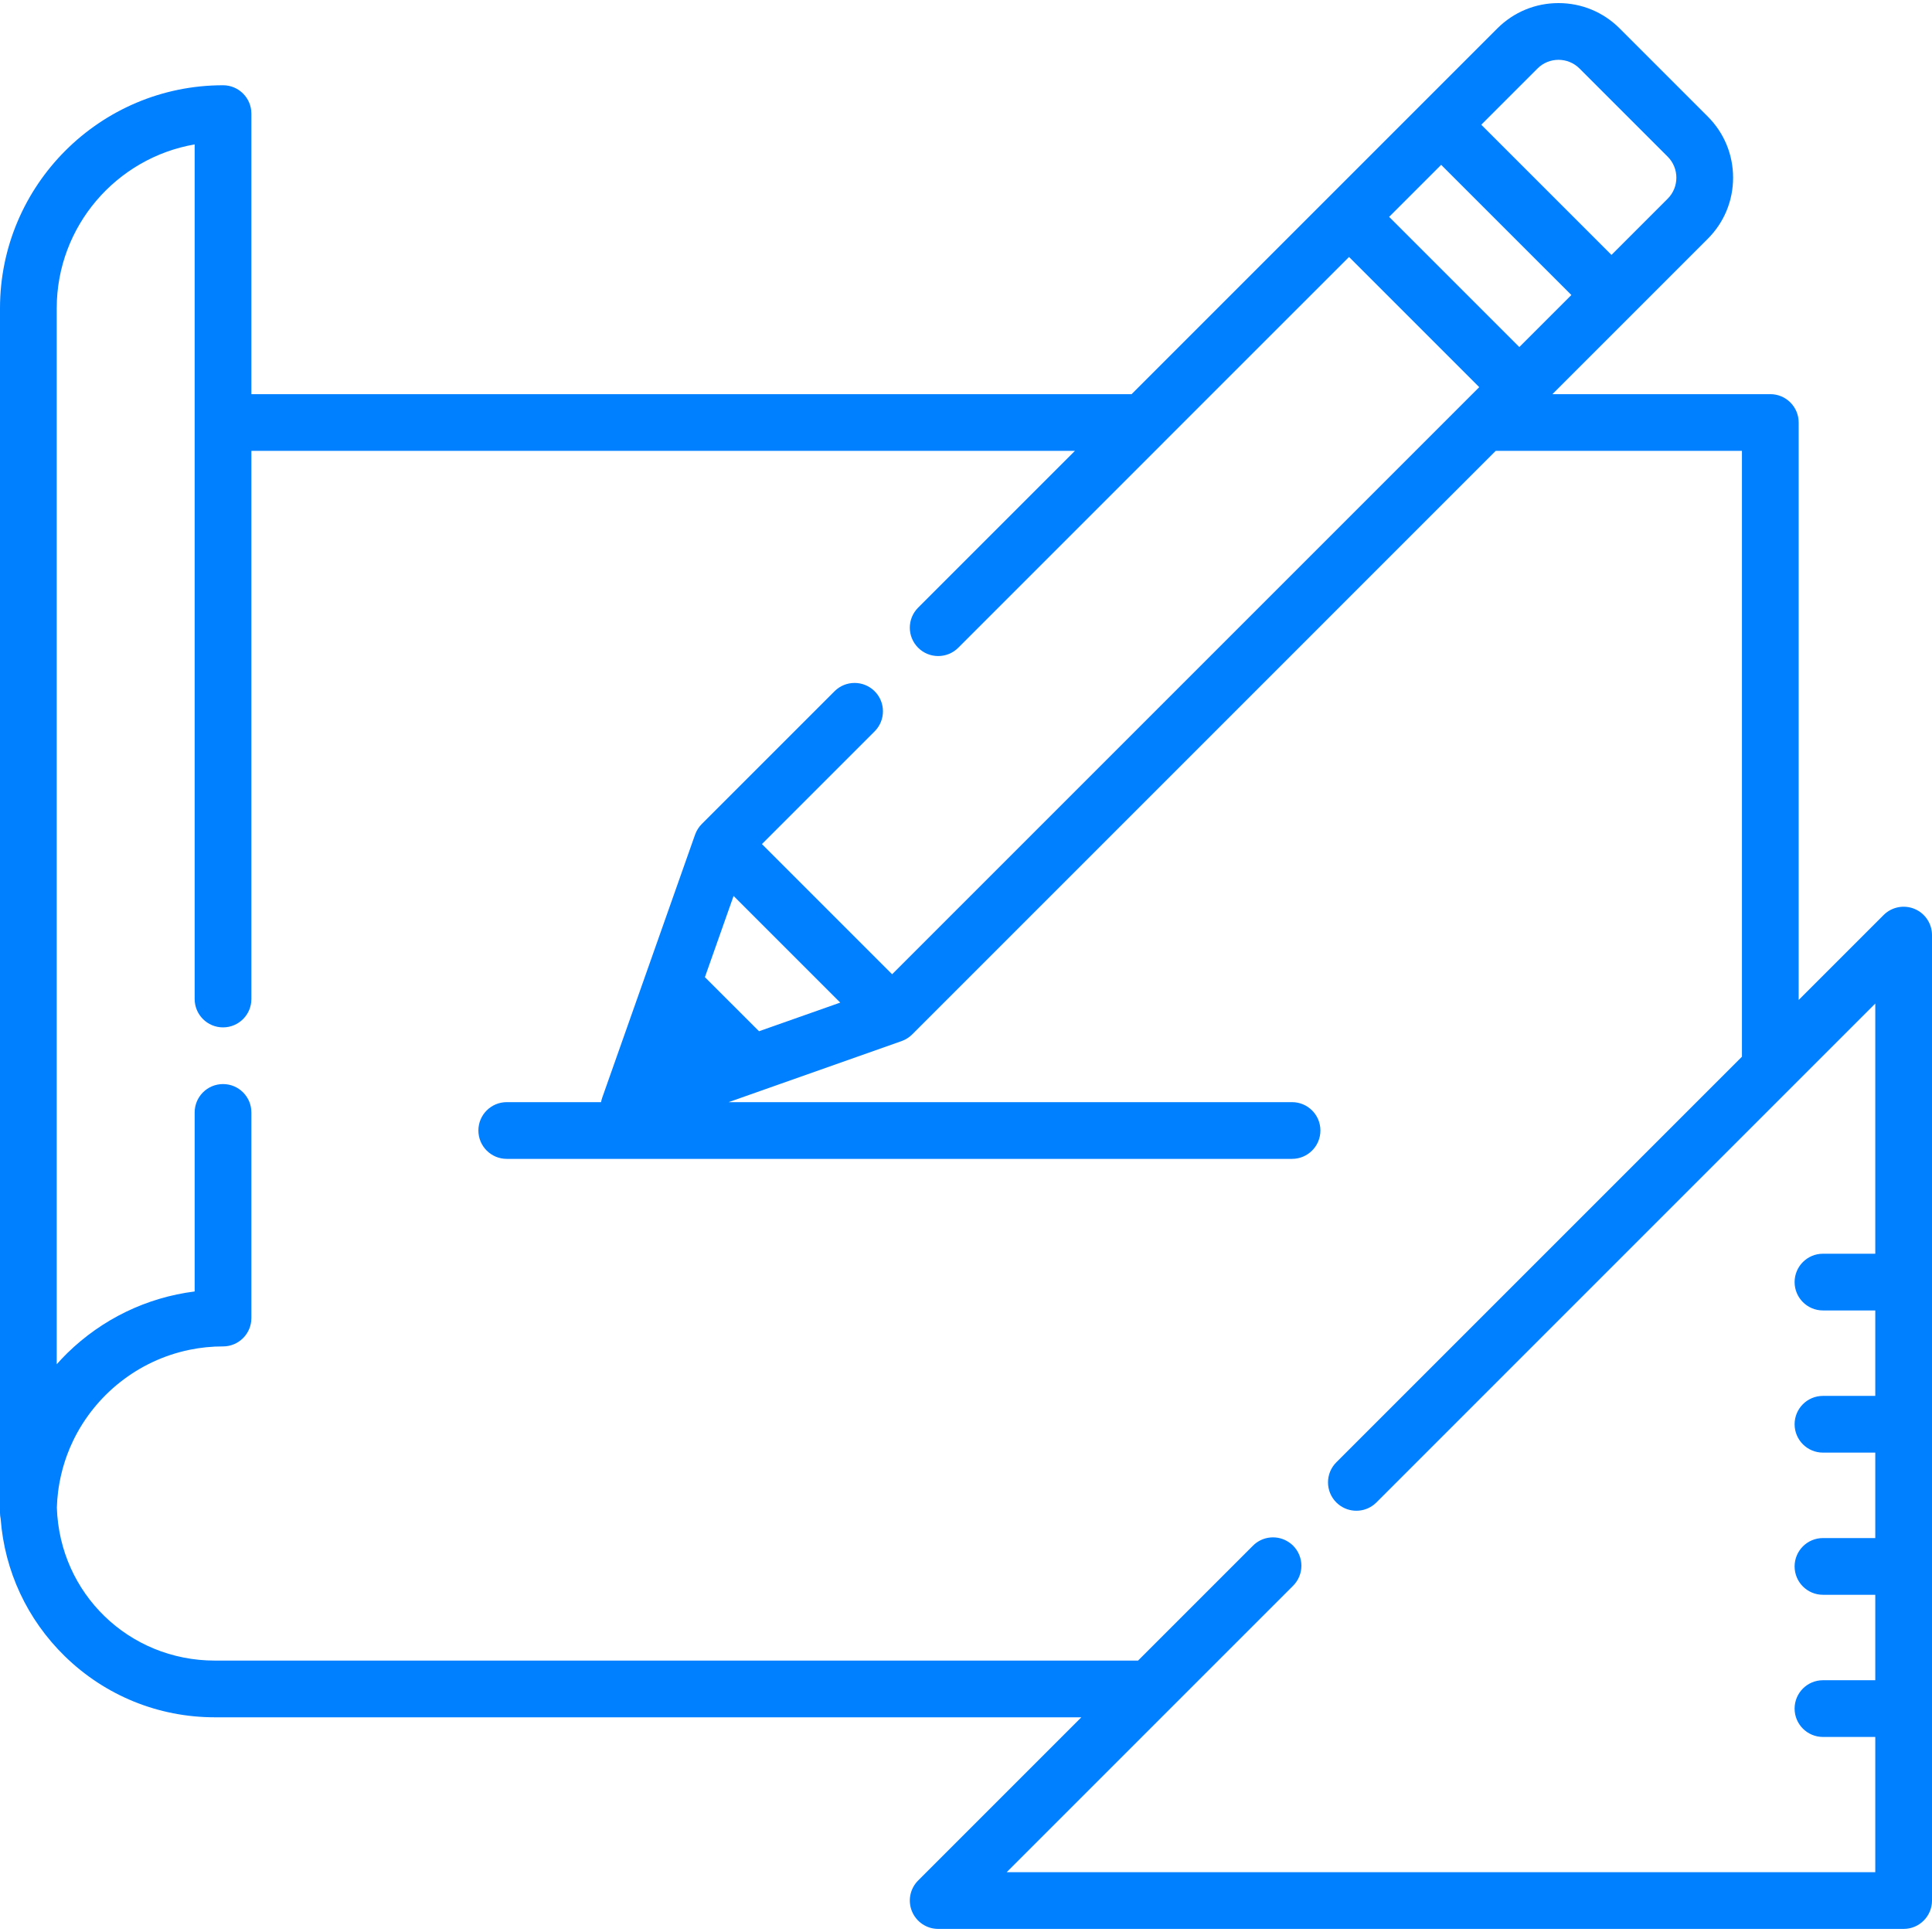
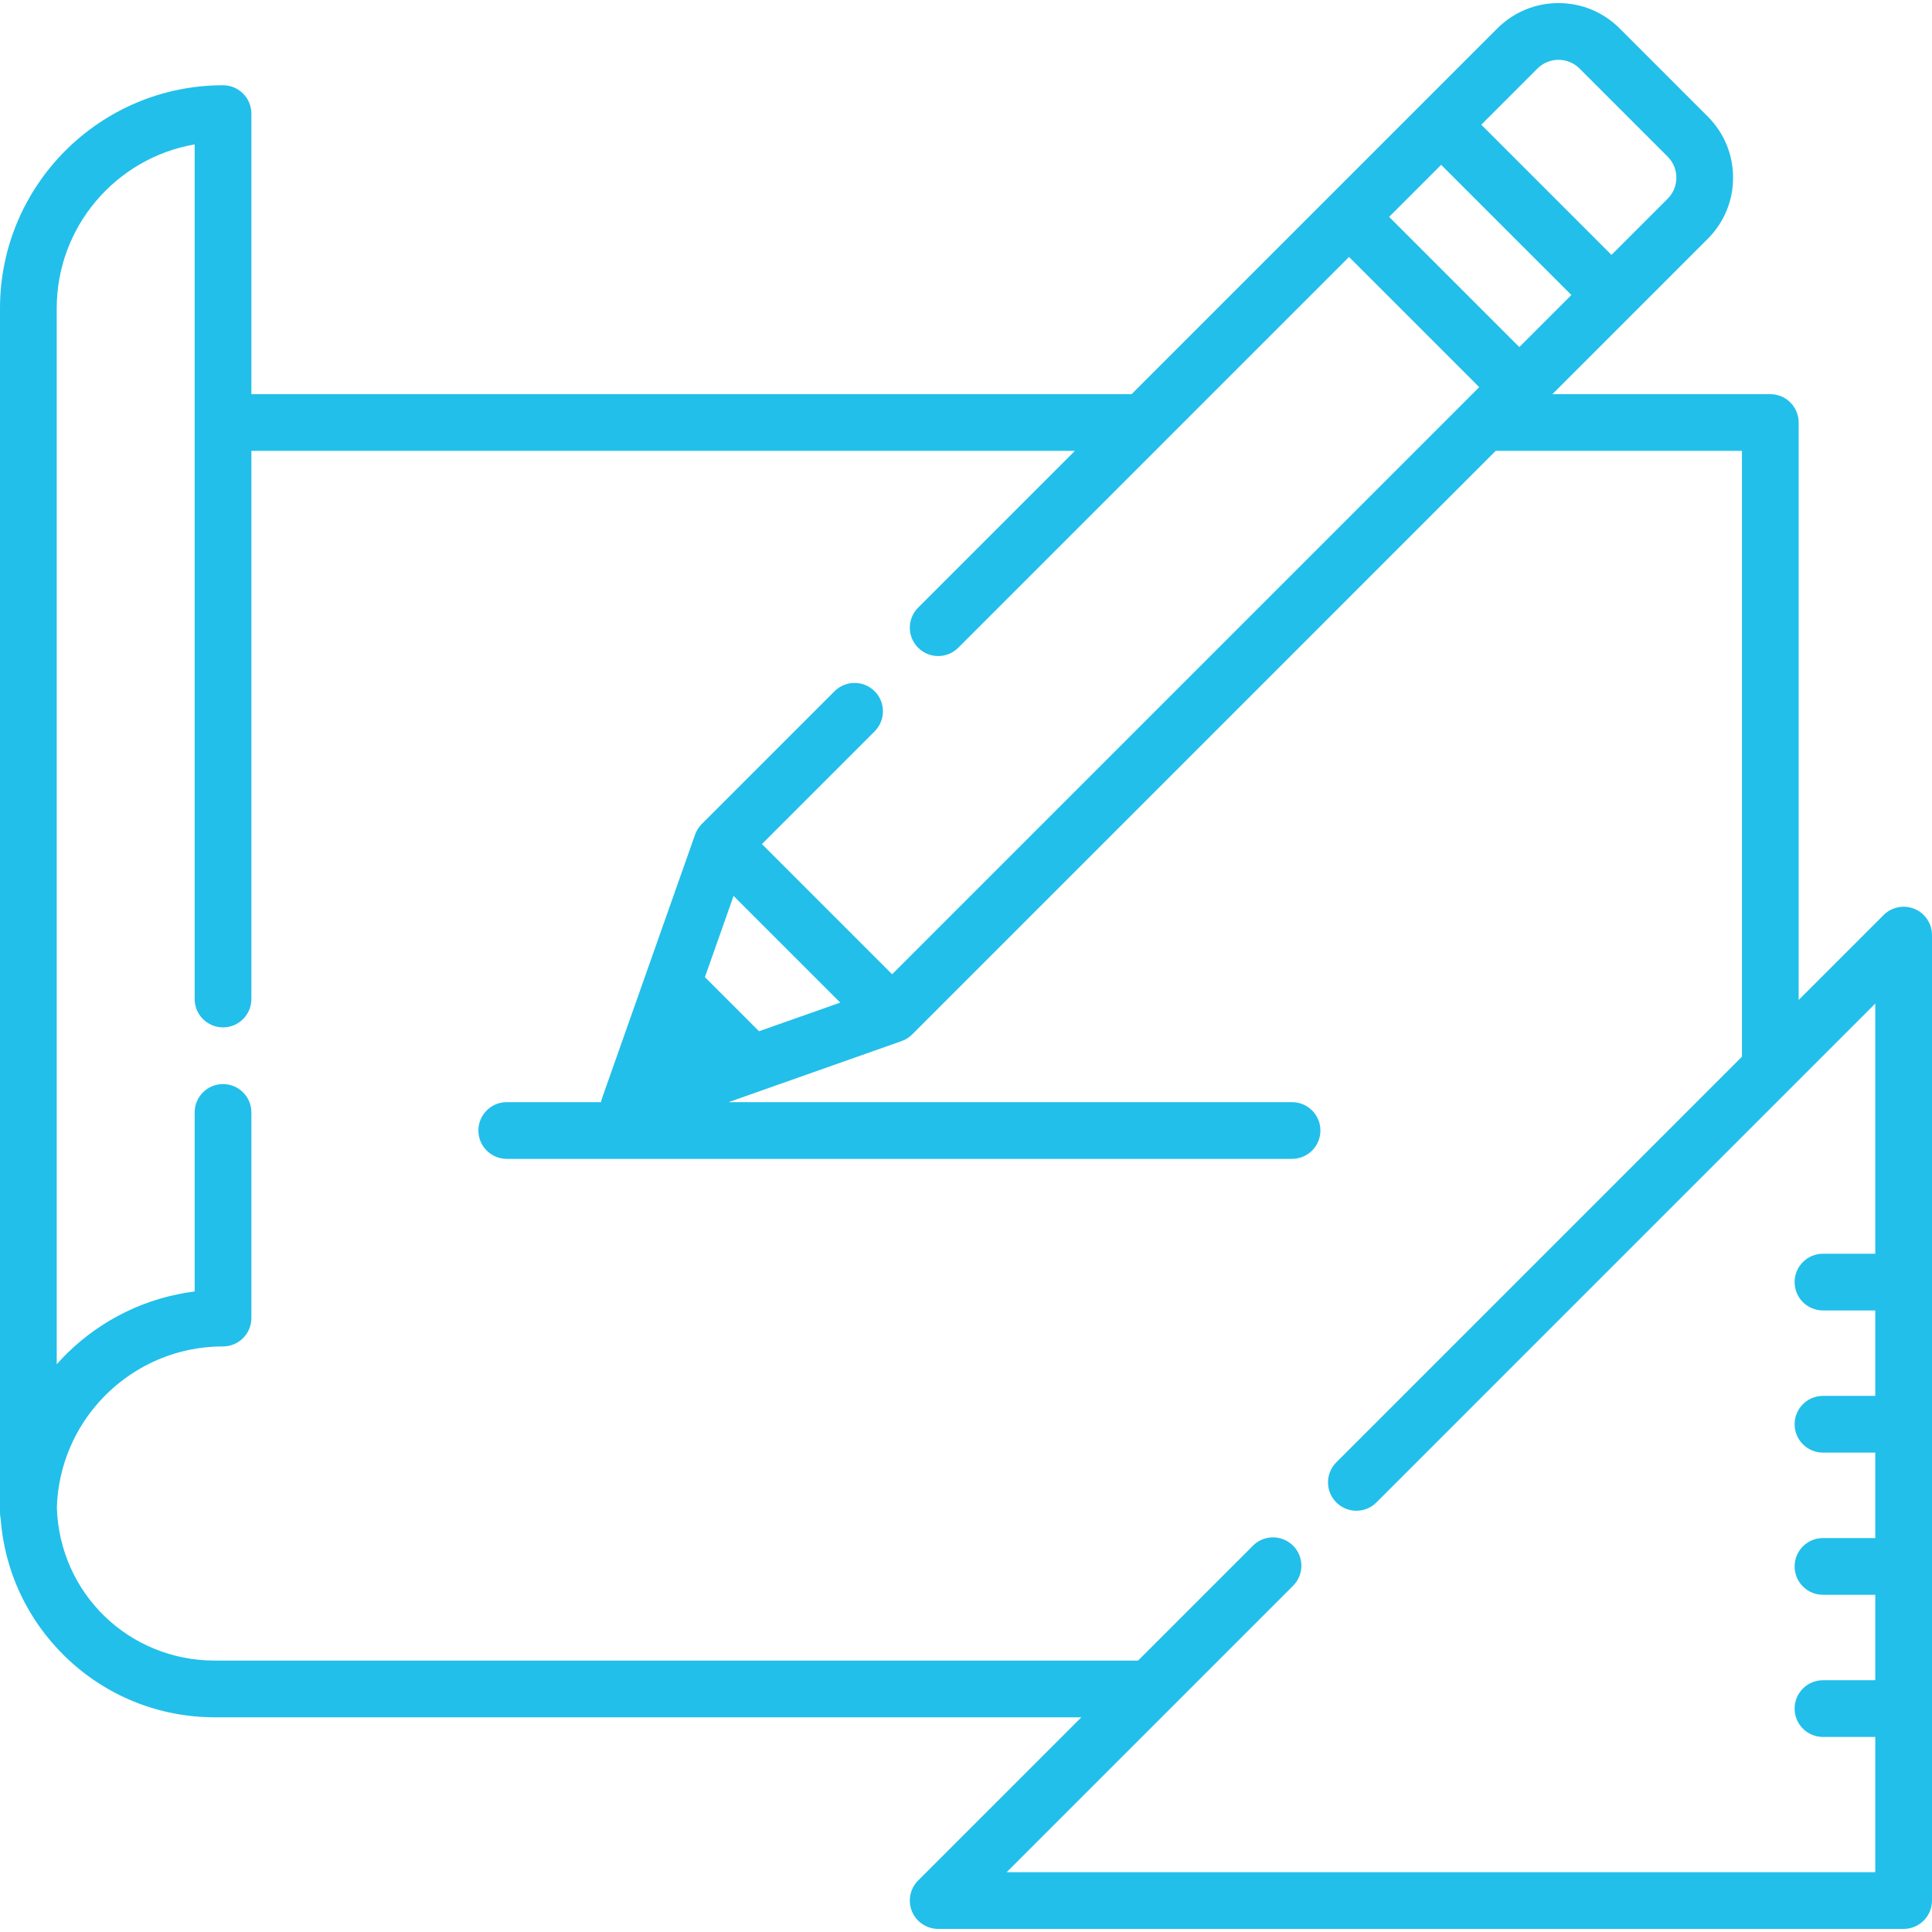
<svg xmlns="http://www.w3.org/2000/svg" width="70" height="70" viewBox="0 0 70 70" fill="none">
-   <path d="M69.366 32.931C68.982 32.772 68.54 32.86 68.246 33.154L65.169 36.231V15.309C65.169 14.741 64.709 14.281 64.142 14.281H56.247L59.113 11.415C59.113 11.415 59.114 11.414 59.114 11.414L61.875 8.653C62.467 8.061 62.793 7.274 62.793 6.438C62.793 5.601 62.467 4.814 61.875 4.222L58.682 1.029C58.091 0.438 57.304 0.112 56.467 0.112C55.63 0.112 54.844 0.438 54.252 1.029L51.489 3.792L48.151 7.13L41 14.281H9.108V4.117C9.108 3.549 8.648 3.089 8.081 3.089C3.625 3.089 0 6.714 0 11.17V54.809C0 54.885 0.009 54.959 0.024 55.03C0.166 56.92 0.984 58.677 2.351 60.011C3.813 61.436 5.742 62.221 7.783 62.221H39.179L33.266 68.134C32.972 68.428 32.884 68.869 33.043 69.253C33.202 69.637 33.577 69.888 33.992 69.888H68.973C69.54 69.888 70 69.428 70 68.86V33.88C70 33.465 69.75 33.09 69.366 32.931ZM55.705 2.483C56.125 2.062 56.809 2.062 57.23 2.483L60.423 5.676C60.843 6.096 60.843 6.78 60.423 7.2L58.387 9.236L53.669 4.519L55.705 2.483ZM52.216 5.972L56.934 10.689L55.048 12.574L50.331 7.857L52.216 5.972ZM67.945 45.425H66.05C65.482 45.425 65.022 45.885 65.022 46.453C65.022 47.02 65.482 47.48 66.05 47.48H67.945V50.576H66.05C65.482 50.576 65.022 51.036 65.022 51.603C65.022 52.171 65.482 52.631 66.05 52.631H67.945V55.727H66.05C65.482 55.727 65.022 56.187 65.022 56.754C65.022 57.322 65.482 57.782 66.05 57.782H67.945V60.878H66.05C65.482 60.878 65.022 61.338 65.022 61.906C65.022 62.473 65.482 62.933 66.05 62.933H67.945V67.833H36.473L46.851 57.455C47.252 57.054 47.252 56.404 46.851 56.002C46.805 55.956 46.755 55.916 46.703 55.881C46.303 55.607 45.753 55.647 45.398 56.002L41.234 60.166H7.783C4.667 60.166 2.159 57.733 2.06 54.623C2.066 54.428 2.081 54.234 2.105 54.043C2.105 54.041 2.105 54.04 2.106 54.039C2.117 53.948 2.131 53.858 2.147 53.768C2.148 53.758 2.15 53.747 2.152 53.737C2.166 53.657 2.183 53.577 2.2 53.498C2.205 53.475 2.21 53.453 2.216 53.431C2.231 53.364 2.248 53.297 2.266 53.23C2.276 53.194 2.286 53.159 2.297 53.123C2.312 53.071 2.327 53.018 2.344 52.967C2.36 52.915 2.378 52.864 2.396 52.813C2.408 52.778 2.421 52.742 2.434 52.707C2.459 52.639 2.486 52.573 2.513 52.507C2.521 52.488 2.528 52.468 2.536 52.449C2.572 52.367 2.608 52.286 2.647 52.206C2.648 52.203 2.65 52.199 2.651 52.196C3.455 50.533 5.001 49.293 6.856 48.908C6.861 48.907 6.866 48.906 6.871 48.905C6.956 48.888 7.042 48.873 7.128 48.859C7.143 48.856 7.157 48.854 7.172 48.851C7.25 48.84 7.329 48.83 7.408 48.821C7.43 48.819 7.452 48.815 7.474 48.813C7.55 48.806 7.627 48.8 7.704 48.796C7.728 48.794 7.753 48.792 7.777 48.79C7.877 48.785 7.979 48.783 8.081 48.783C8.648 48.783 9.108 48.323 9.108 47.755V40.306C9.108 39.738 8.648 39.278 8.081 39.278C7.513 39.278 7.053 39.738 7.053 40.306V46.792C5.318 47.012 3.708 47.786 2.438 49.026C2.305 49.156 2.178 49.292 2.055 49.43V11.17C2.055 8.198 4.218 5.721 7.053 5.232V15.309V36.196V36.196C7.053 36.764 7.513 37.224 8.081 37.224C8.648 37.224 9.108 36.764 9.108 36.196V36.196V16.336H38.946L33.266 22.016C32.864 22.417 32.864 23.067 33.266 23.469C33.667 23.87 34.318 23.87 34.719 23.469L42.153 16.035C42.153 16.035 42.153 16.034 42.153 16.034L48.878 9.31L53.595 14.027L53.041 14.581C53.041 14.581 53.041 14.582 53.04 14.582L32.323 35.299L27.606 30.582L31.69 26.498C32.091 26.097 32.091 25.446 31.69 25.045C31.288 24.644 30.638 24.644 30.237 25.045L25.427 29.855C25.401 29.881 25.377 29.908 25.354 29.936C25.347 29.945 25.34 29.955 25.333 29.965C25.318 29.984 25.304 30.004 25.291 30.024C25.283 30.036 25.276 30.048 25.269 30.06C25.258 30.079 25.247 30.098 25.237 30.118C25.23 30.131 25.225 30.144 25.219 30.157C25.209 30.177 25.201 30.198 25.193 30.218C25.191 30.226 25.187 30.233 25.184 30.24L23.183 35.91L21.818 39.776C21.8 39.828 21.787 39.88 21.777 39.933H18.36C17.793 39.933 17.333 40.393 17.333 40.96C17.333 41.528 17.793 41.988 18.36 41.988H46.813C47.381 41.988 47.841 41.528 47.841 40.96C47.841 40.393 47.381 39.933 46.813 39.933H26.399L32.665 37.721C32.67 37.719 32.675 37.716 32.681 37.715C32.705 37.706 32.729 37.695 32.752 37.685C32.762 37.68 32.771 37.676 32.781 37.672C32.805 37.659 32.829 37.646 32.853 37.631C32.861 37.627 32.869 37.622 32.876 37.618C32.901 37.602 32.925 37.584 32.949 37.566C32.955 37.562 32.961 37.558 32.967 37.553C32.995 37.53 33.023 37.505 33.05 37.479L54.192 16.336H63.114V38.286L48.417 52.983C48.016 53.384 48.016 54.034 48.417 54.436C48.442 54.461 48.468 54.484 48.495 54.506C48.684 54.66 48.914 54.737 49.144 54.737C49.374 54.737 49.604 54.66 49.792 54.506C49.819 54.484 49.845 54.461 49.87 54.436C49.871 54.435 49.87 54.436 49.871 54.435L67.945 36.36V45.425ZM30.444 36.326L27.501 37.364L25.54 35.404L26.579 32.461L30.444 36.326Z" fill="#007FFF" />
+   <path d="M69.366 32.931C68.982 32.772 68.54 32.86 68.246 33.154L65.169 36.231V15.309C65.169 14.741 64.709 14.281 64.142 14.281H56.247L59.113 11.415C59.113 11.415 59.114 11.414 59.114 11.414L61.875 8.653C62.467 8.061 62.793 7.274 62.793 6.438C62.793 5.601 62.467 4.814 61.875 4.222L58.682 1.029C58.091 0.438 57.304 0.112 56.467 0.112C55.63 0.112 54.844 0.438 54.252 1.029L51.489 3.792L48.151 7.13L41 14.281H9.108V4.117C9.108 3.549 8.648 3.089 8.081 3.089C3.625 3.089 0 6.714 0 11.17V54.809C0 54.885 0.009 54.959 0.024 55.03C0.166 56.92 0.984 58.677 2.351 60.011C3.813 61.436 5.742 62.221 7.783 62.221H39.179L33.266 68.134C32.972 68.428 32.884 68.869 33.043 69.253C33.202 69.637 33.577 69.888 33.992 69.888H68.973C69.54 69.888 70 69.428 70 68.86V33.88C70 33.465 69.75 33.09 69.366 32.931ZM55.705 2.483C56.125 2.062 56.809 2.062 57.23 2.483L60.423 5.676C60.843 6.096 60.843 6.78 60.423 7.2L58.387 9.236L53.669 4.519L55.705 2.483ZM52.216 5.972L56.934 10.689L55.048 12.574L50.331 7.857L52.216 5.972ZM67.945 45.425H66.05C65.482 45.425 65.022 45.885 65.022 46.453C65.022 47.02 65.482 47.48 66.05 47.48H67.945V50.576H66.05C65.482 50.576 65.022 51.036 65.022 51.603C65.022 52.171 65.482 52.631 66.05 52.631H67.945V55.727H66.05C65.482 55.727 65.022 56.187 65.022 56.754C65.022 57.322 65.482 57.782 66.05 57.782H67.945V60.878H66.05C65.482 60.878 65.022 61.338 65.022 61.906C65.022 62.473 65.482 62.933 66.05 62.933H67.945V67.833H36.473L46.851 57.455C47.252 57.054 47.252 56.404 46.851 56.002C46.805 55.956 46.755 55.916 46.703 55.881C46.303 55.607 45.753 55.647 45.398 56.002L41.234 60.166H7.783C4.667 60.166 2.159 57.733 2.06 54.623C2.066 54.428 2.081 54.234 2.105 54.043C2.105 54.041 2.105 54.04 2.106 54.039C2.117 53.948 2.131 53.858 2.147 53.768C2.148 53.758 2.15 53.747 2.152 53.737C2.166 53.657 2.183 53.577 2.2 53.498C2.205 53.475 2.21 53.453 2.216 53.431C2.231 53.364 2.248 53.297 2.266 53.23C2.276 53.194 2.286 53.159 2.297 53.123C2.312 53.071 2.327 53.018 2.344 52.967C2.36 52.915 2.378 52.864 2.396 52.813C2.408 52.778 2.421 52.742 2.434 52.707C2.459 52.639 2.486 52.573 2.513 52.507C2.521 52.488 2.528 52.468 2.536 52.449C2.572 52.367 2.608 52.286 2.647 52.206C2.648 52.203 2.65 52.199 2.651 52.196C3.455 50.533 5.001 49.293 6.856 48.908C6.861 48.907 6.866 48.906 6.871 48.905C6.956 48.888 7.042 48.873 7.128 48.859C7.143 48.856 7.157 48.854 7.172 48.851C7.25 48.84 7.329 48.83 7.408 48.821C7.43 48.819 7.452 48.815 7.474 48.813C7.55 48.806 7.627 48.8 7.704 48.796C7.728 48.794 7.753 48.792 7.777 48.79C7.877 48.785 7.979 48.783 8.081 48.783C8.648 48.783 9.108 48.323 9.108 47.755V40.306C9.108 39.738 8.648 39.278 8.081 39.278C7.513 39.278 7.053 39.738 7.053 40.306V46.792C5.318 47.012 3.708 47.786 2.438 49.026C2.305 49.156 2.178 49.292 2.055 49.43V11.17C2.055 8.198 4.218 5.721 7.053 5.232V15.309V36.196V36.196C7.053 36.764 7.513 37.224 8.081 37.224C8.648 37.224 9.108 36.764 9.108 36.196V36.196V16.336H38.946L33.266 22.016C32.864 22.417 32.864 23.067 33.266 23.469C33.667 23.87 34.318 23.87 34.719 23.469L42.153 16.035C42.153 16.035 42.153 16.034 42.153 16.034L48.878 9.31L53.595 14.027L53.041 14.581C53.041 14.581 53.041 14.582 53.04 14.582L32.323 35.299L27.606 30.582L31.69 26.498C32.091 26.097 32.091 25.446 31.69 25.045C31.288 24.644 30.638 24.644 30.237 25.045L25.427 29.855C25.401 29.881 25.377 29.908 25.354 29.936C25.347 29.945 25.34 29.955 25.333 29.965C25.318 29.984 25.304 30.004 25.291 30.024C25.283 30.036 25.276 30.048 25.269 30.06C25.258 30.079 25.247 30.098 25.237 30.118C25.23 30.131 25.225 30.144 25.219 30.157C25.209 30.177 25.201 30.198 25.193 30.218C25.191 30.226 25.187 30.233 25.184 30.24L23.183 35.91L21.818 39.776C21.8 39.828 21.787 39.88 21.777 39.933H18.36C17.793 39.933 17.333 40.393 17.333 40.96C17.333 41.528 17.793 41.988 18.36 41.988H46.813C47.381 41.988 47.841 41.528 47.841 40.96C47.841 40.393 47.381 39.933 46.813 39.933H26.399L32.665 37.721C32.67 37.719 32.675 37.716 32.681 37.715C32.705 37.706 32.729 37.695 32.752 37.685C32.762 37.68 32.771 37.676 32.781 37.672C32.805 37.659 32.829 37.646 32.853 37.631C32.861 37.627 32.869 37.622 32.876 37.618C32.901 37.602 32.925 37.584 32.949 37.566C32.955 37.562 32.961 37.558 32.967 37.553C32.995 37.53 33.023 37.505 33.05 37.479L54.192 16.336H63.114V38.286L48.417 52.983C48.016 53.384 48.016 54.034 48.417 54.436C48.442 54.461 48.468 54.484 48.495 54.506C48.684 54.66 48.914 54.737 49.144 54.737C49.374 54.737 49.604 54.66 49.792 54.506C49.819 54.484 49.845 54.461 49.87 54.436C49.871 54.435 49.87 54.436 49.871 54.435L67.945 36.36V45.425ZM30.444 36.326L27.501 37.364L25.54 35.404L26.579 32.461L30.444 36.326Z" fill="#22BFEA" />
</svg>
